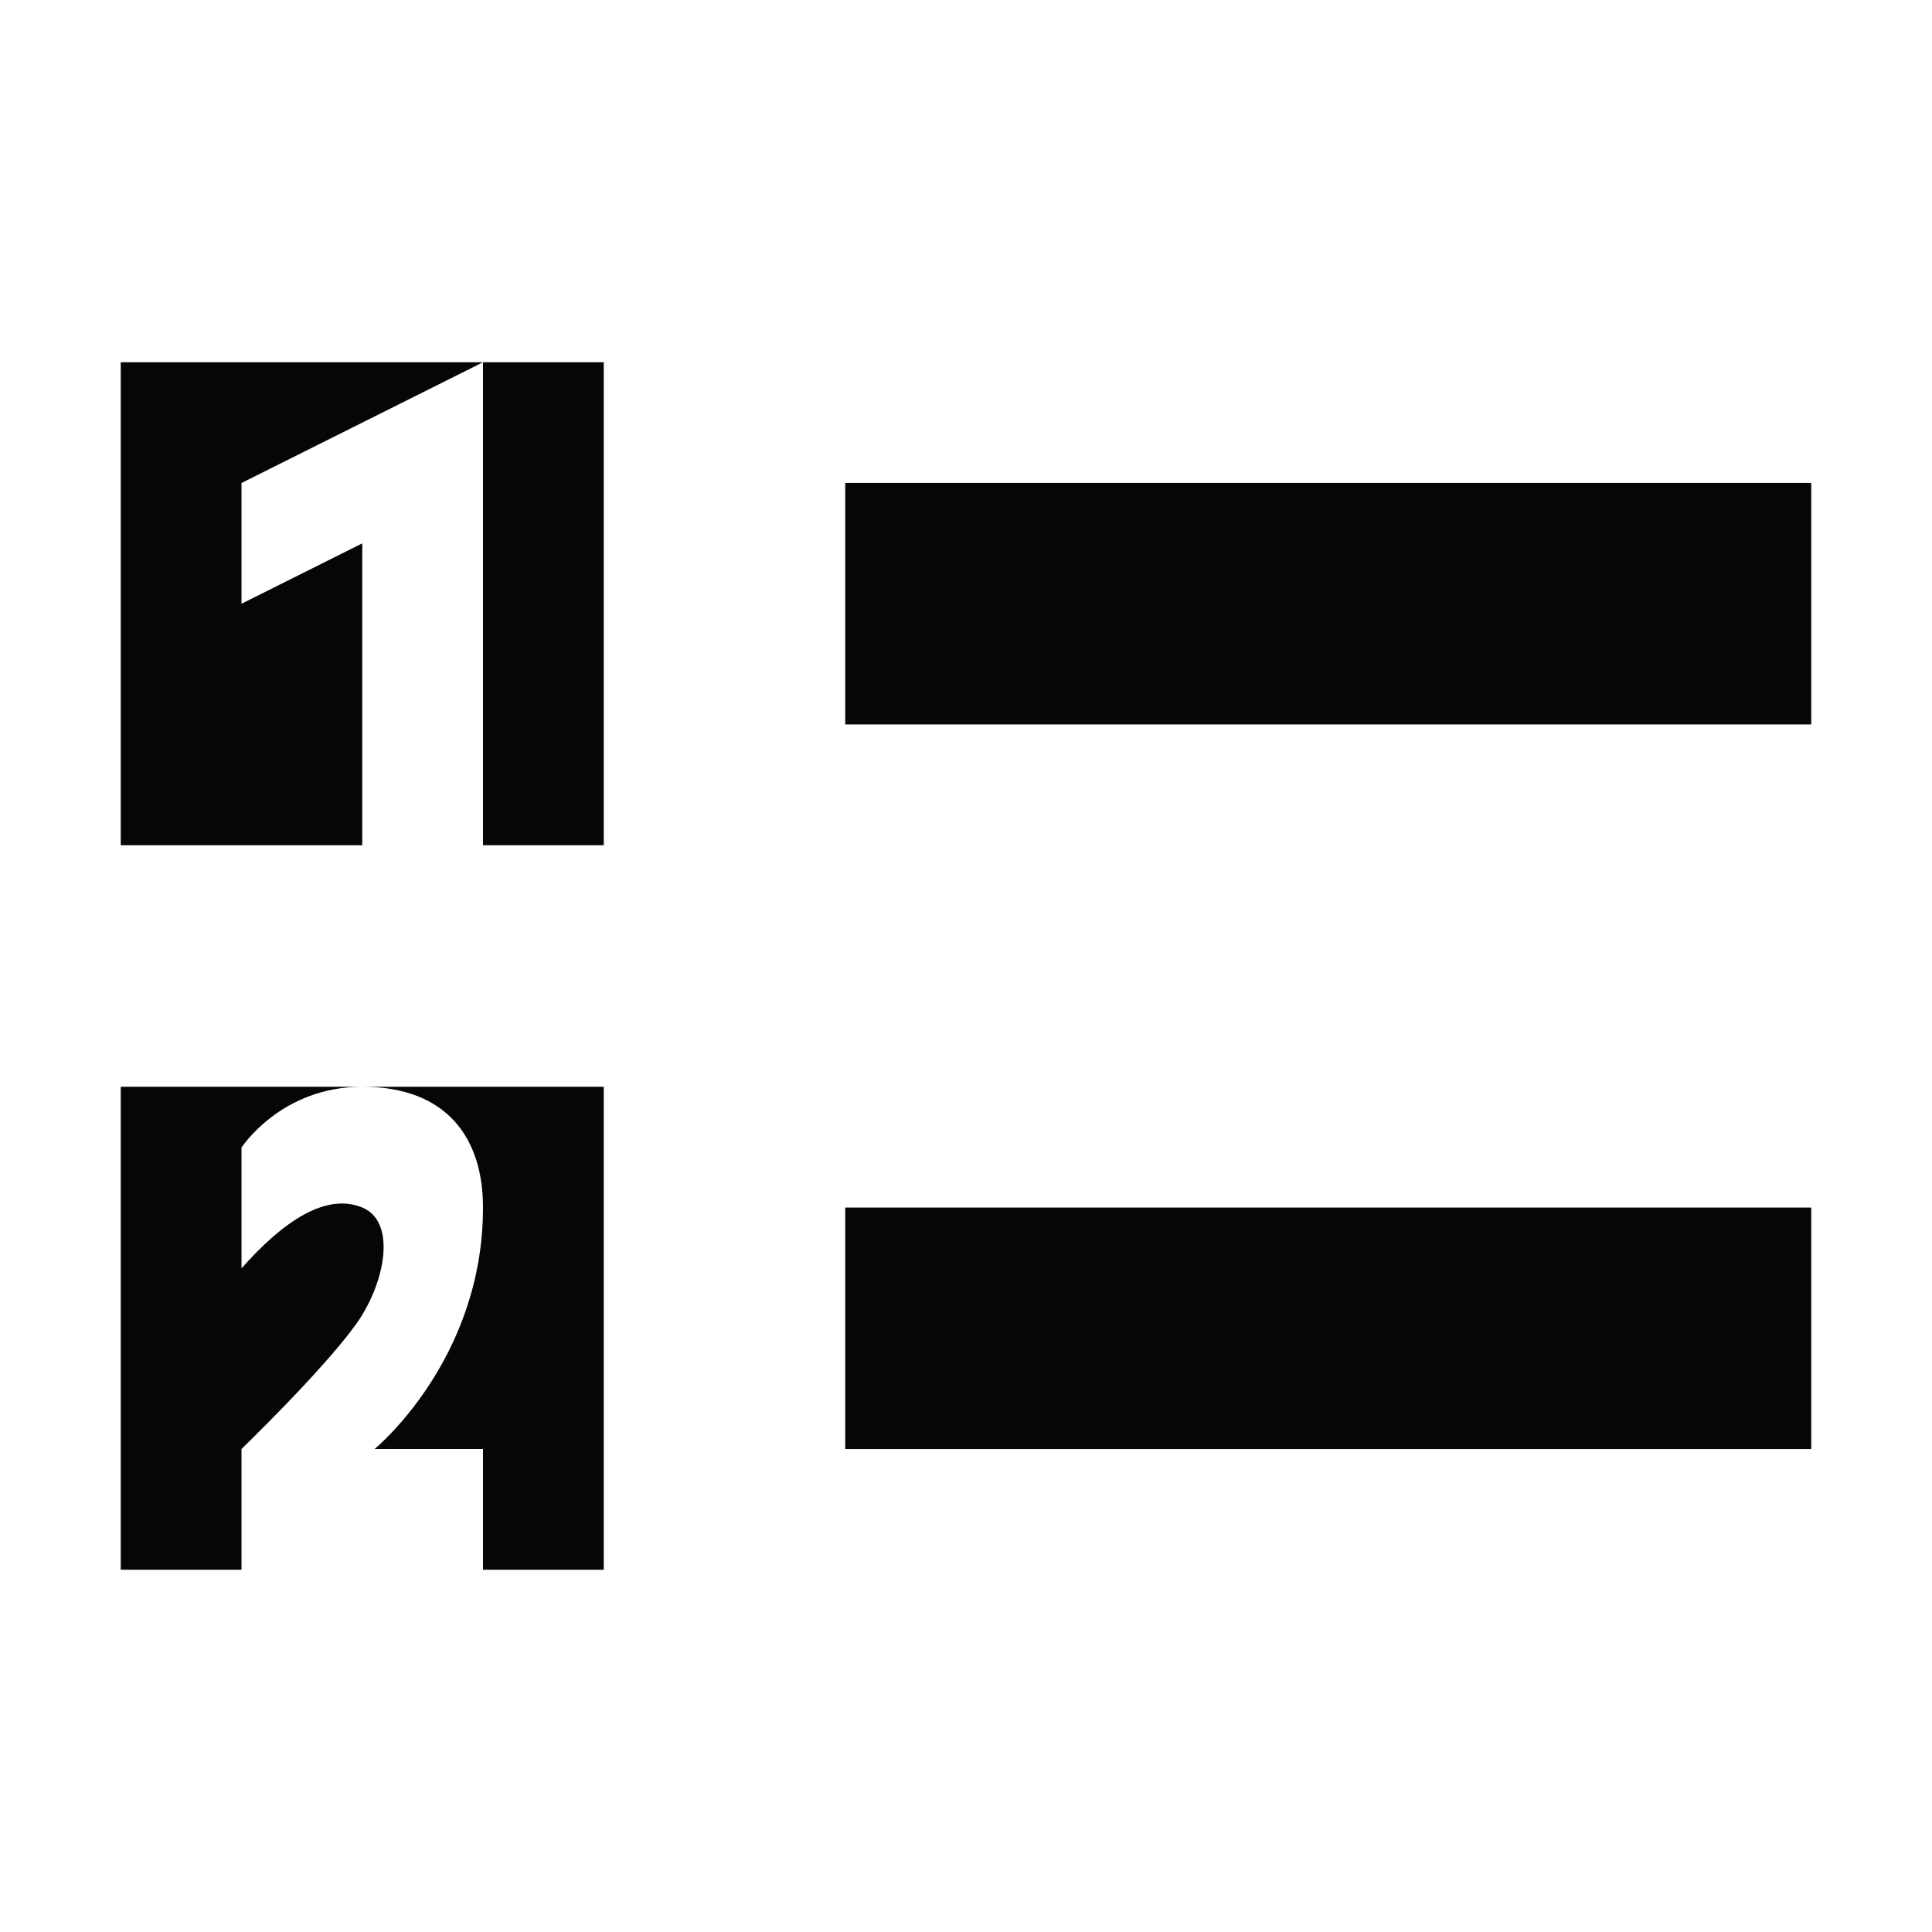
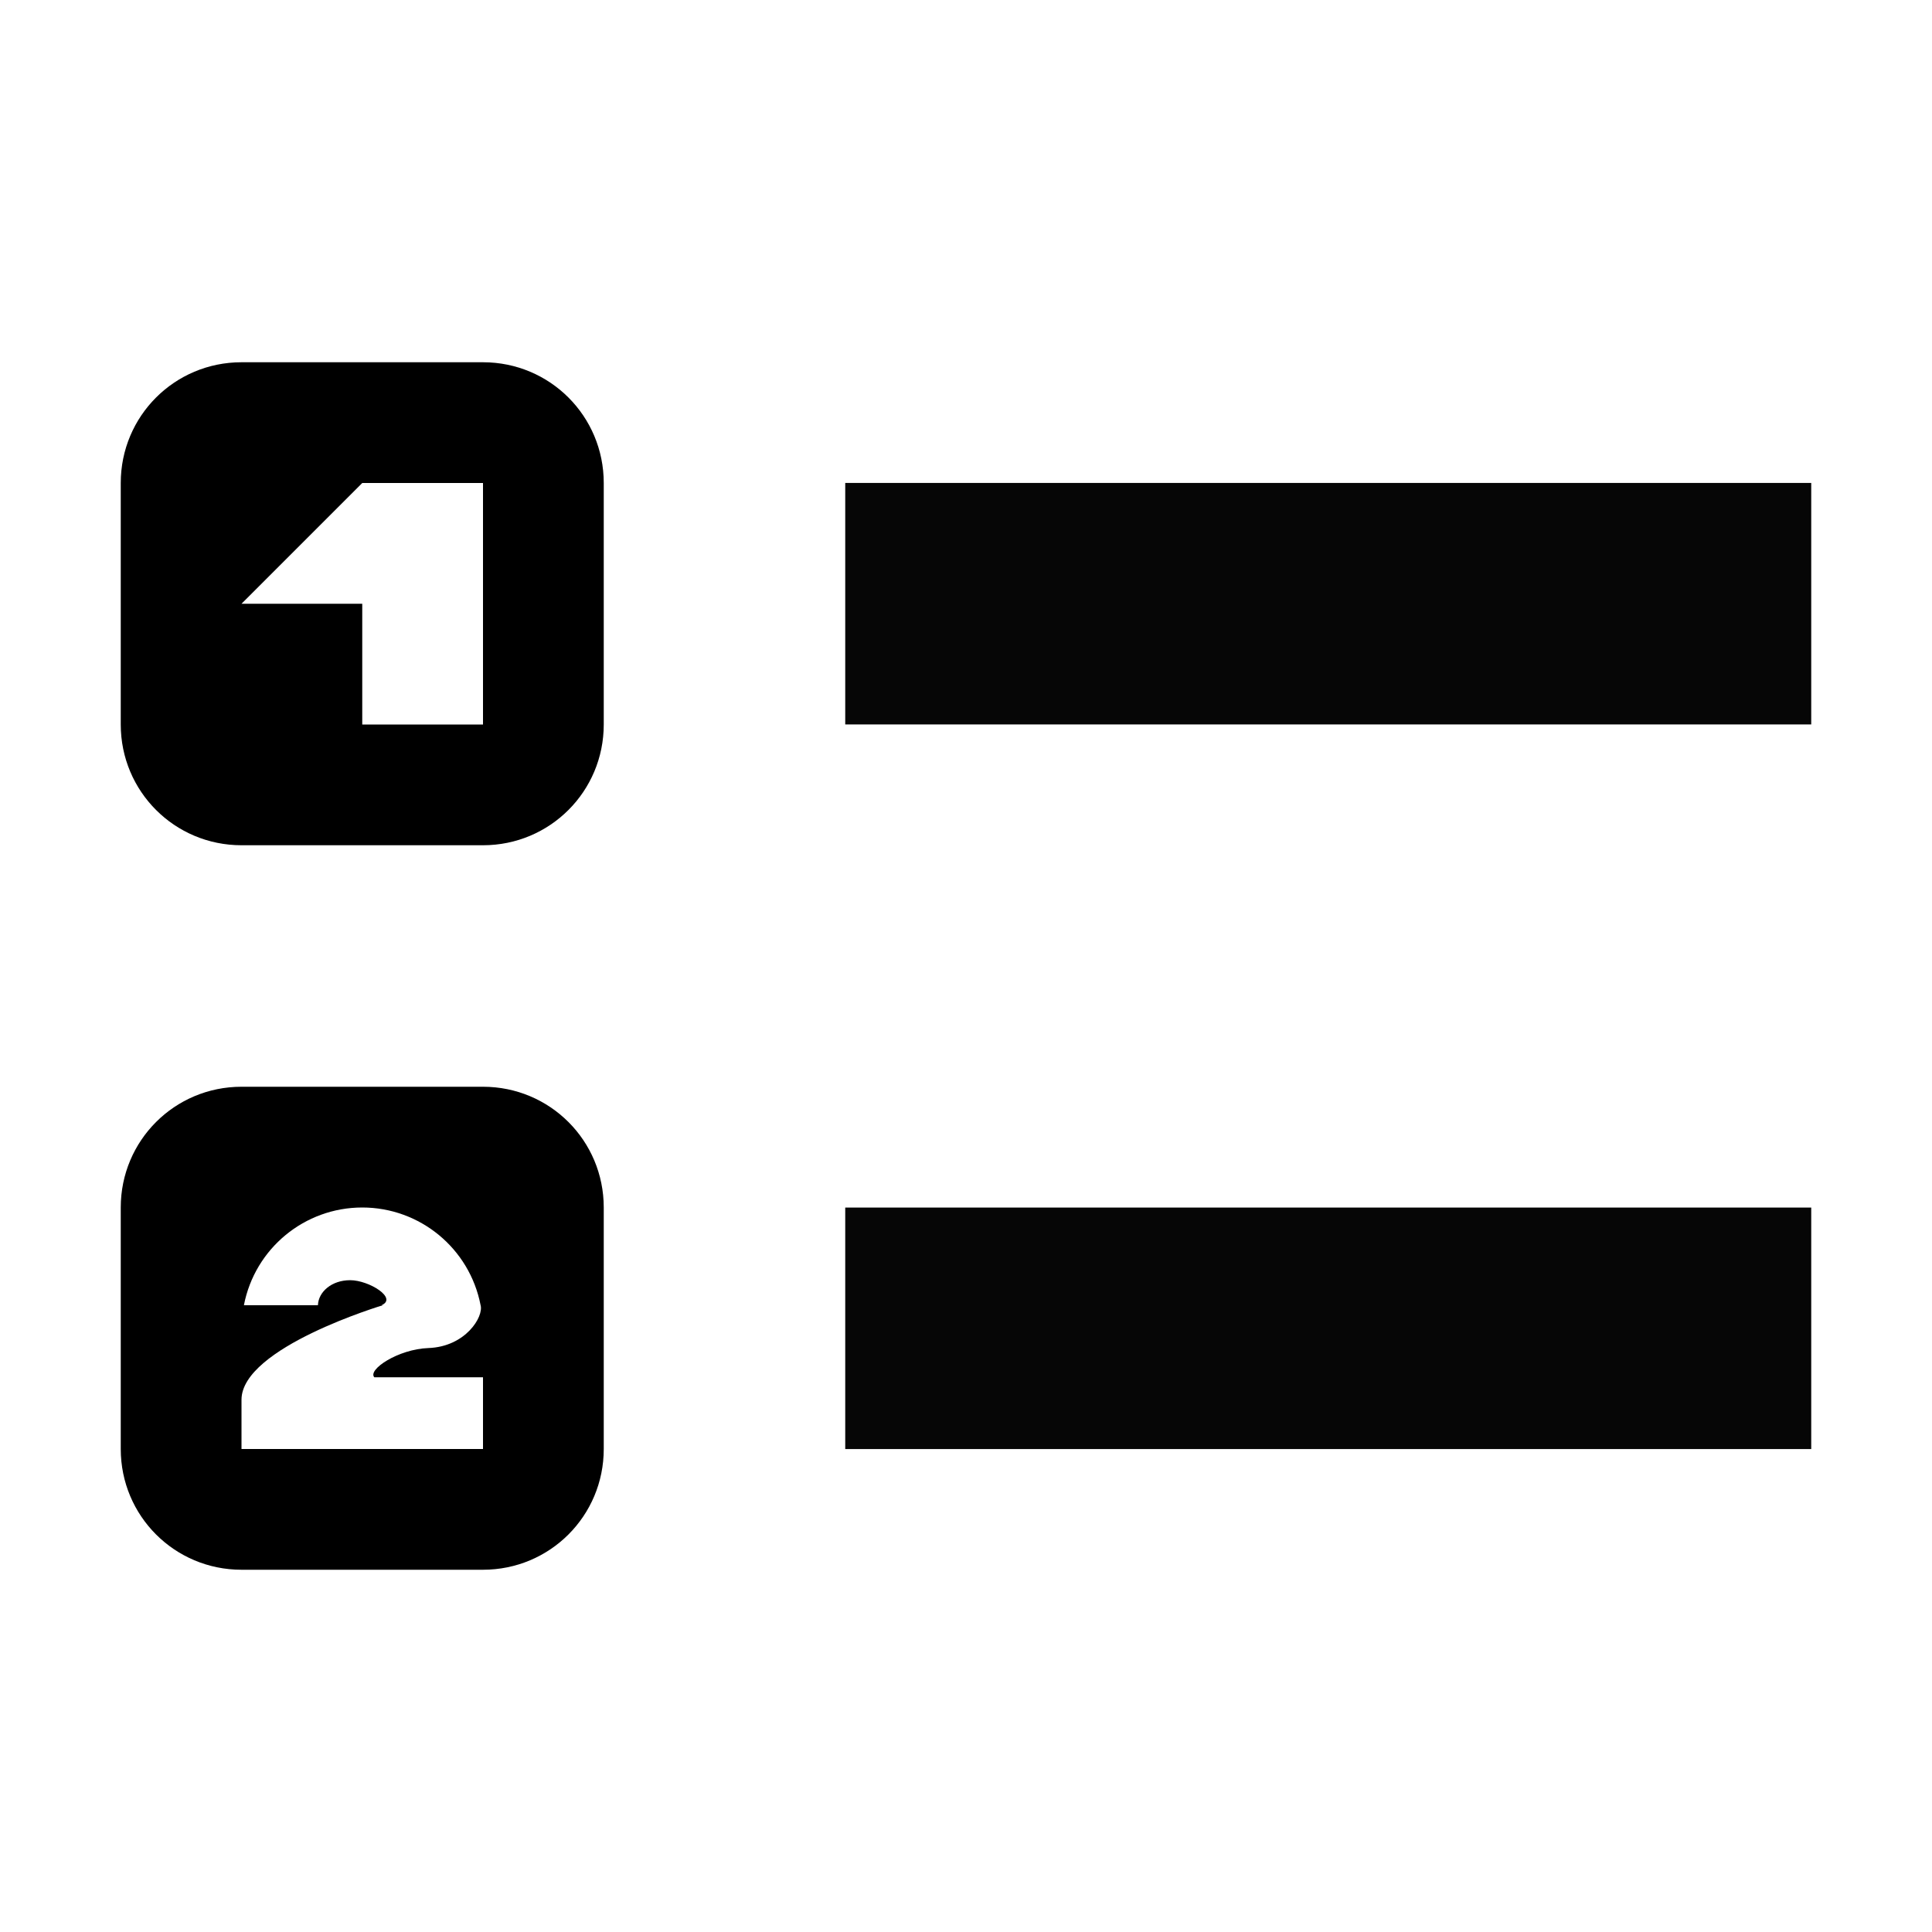
<svg xmlns="http://www.w3.org/2000/svg" xmlns:xlink="http://www.w3.org/1999/xlink" width="16" height="16" id="svg2" version="1.1">
  <defs id="defs4">
    <linearGradient id="linearGradient5306">
      <stop style="stop-color:#ffffff;stop-opacity:0.099;" offset="0" id="stop5308" />
      <stop style="stop-color:#ffffff;stop-opacity:0;" offset="1" id="stop5310" />
    </linearGradient>
    <linearGradient id="linearGradient5290">
      <stop style="stop-color:#00ffff;stop-opacity:0.098;" offset="0" id="stop5292" />
      <stop id="stop6740" offset="0.5" style="stop-color:#00ff7f;stop-opacity:0.047;" />
      <stop style="stop-color:#00ff00;stop-opacity:0;" offset="1" id="stop5294" />
    </linearGradient>
    <linearGradient id="linearGradient5188">
      <stop style="stop-color:#64b5f6;stop-opacity:0.247;" offset="0" id="stop5198" />
      <stop style="stop-color:#64b5f6;stop-opacity:0;" offset="1" id="stop5192" />
    </linearGradient>
    <linearGradient id="linearGradient3975">
      <stop style="stop-color:#ff5555;stop-opacity:1;" offset="0" id="stop3977" />
    </linearGradient>
    <linearGradient id="linearGradient3969">
      <stop style="stop-color:#87cdde;stop-opacity:1;" offset="0" id="stop3971" />
    </linearGradient>
    <filter id="filter3945" x="0" y="6" width="1.2" style="color-interpolation-filters:sRGB">
      <feDiffuseLighting id="feDiffuseLighting3947" lighting-color="#fdfdfd" surfaceScale="121.495" diffuseConstant="28.448" />
    </filter>
    <filter id="filter3979" style="color-interpolation-filters:sRGB">
      <feFlood flood-opacity="0.2" flood-color="rgb(0,0,0)" result="flood" id="feFlood3981" />
      <feComposite in="flood" in2="SourceGraphic" operator="in" result="composite1" id="feComposite3983" />
      <feGaussianBlur stdDeviation="6" result="blur" id="feGaussianBlur3985" />
      <feOffset dx="0" dy="6" result="offset" id="feOffset3987" />
      <feComposite in="SourceGraphic" in2="offset" operator="over" result="fbSourceGraphic" id="feComposite3989" />
      <feColorMatrix result="fbSourceGraphicAlpha" in="fbSourceGraphic" values="0 0 0 -1 0 0 0 0 -1 0 0 0 0 -1 0 0 0 0 1 0" id="feColorMatrix3991" />
      <feFlood id="feFlood3993" flood-opacity="0.2" flood-color="rgb(0,0,0)" result="flood" in="fbSourceGraphic" />
      <feComposite id="feComposite3995" in2="fbSourceGraphic" in="flood" operator="in" result="composite1" />
      <feGaussianBlur id="feGaussianBlur3997" stdDeviation="6" result="blur" />
      <feOffset id="feOffset3999" dx="0" dy="6" result="offset" />
      <feComposite id="feComposite4001" in2="offset" in="fbSourceGraphic" operator="over" result="composite2" />
    </filter>
    <filter style="color-interpolation-filters:sRGB" id="filter3876">
      <feFlood flood-opacity="0.2" flood-color="rgb(0,0,0)" result="flood" id="feFlood3878" />
      <feComposite in="flood" in2="SourceGraphic" operator="in" result="composite1" id="feComposite3880" />
      <feGaussianBlur stdDeviation="6" result="blur" id="feGaussianBlur3882" />
      <feOffset dx="0" dy="6" result="offset" id="feOffset3884" />
      <feComposite in="SourceGraphic" in2="offset" operator="over" result="fbSourceGraphic" id="feComposite3886" />
      <feColorMatrix result="fbSourceGraphicAlpha" in="fbSourceGraphic" values="0 0 0 -1 0 0 0 0 -1 0 0 0 0 -1 0 0 0 0 1 0" id="feColorMatrix3888" />
      <feFlood id="feFlood3890" flood-opacity="0.397" flood-color="rgb(0,0,0)" result="flood" in="fbSourceGraphic" />
      <feComposite id="feComposite3892" in2="fbSourceGraphic" in="flood" operator="in" result="composite1" />
      <feGaussianBlur id="feGaussianBlur3894" stdDeviation="19.2" result="blur" />
      <feOffset id="feOffset3896" dx="0" dy="6" result="offset" />
      <feComposite id="feComposite3898" in2="offset" in="fbSourceGraphic" operator="over" result="fbSourceGraphic" />
      <feColorMatrix result="fbSourceGraphicAlpha" in="fbSourceGraphic" values="0 0 0 -1 0 0 0 0 -1 0 0 0 0 -1 0 0 0 0 1 0" id="feColorMatrix3900" />
      <feFlood id="feFlood3902" flood-opacity="0.8" flood-color="rgb(0,0,0)" result="flood" in="fbSourceGraphic" />
      <feComposite id="feComposite3904" in2="fbSourceGraphic" in="flood" operator="in" result="composite1" />
      <feGaussianBlur id="feGaussianBlur3906" stdDeviation="19.2" result="blur" />
      <feOffset id="feOffset3908" dx="0" dy="6" result="offset" />
      <feComposite id="feComposite3910" in2="offset" in="fbSourceGraphic" operator="over" result="fbSourceGraphic" />
      <feColorMatrix result="fbSourceGraphicAlpha" in="fbSourceGraphic" values="0 0 0 -1 0 0 0 0 -1 0 0 0 0 -1 0 0 0 0 1 0" id="feColorMatrix3912" />
      <feFlood id="feFlood3914" flood-opacity="0.8" flood-color="rgb(0,0,0)" result="flood" in="fbSourceGraphic" />
      <feComposite id="feComposite3916" in2="fbSourceGraphic" in="flood" operator="in" result="composite1" />
      <feGaussianBlur id="feGaussianBlur3918" stdDeviation="26.1" result="blur" />
      <feOffset id="feOffset3920" dx="0" dy="6" result="offset" />
      <feComposite id="feComposite3922" in2="offset" in="fbSourceGraphic" operator="over" result="fbSourceGraphic" />
      <feColorMatrix result="fbSourceGraphicAlpha" in="fbSourceGraphic" values="0 0 0 -1 0 0 0 0 -1 0 0 0 0 -1 0 0 0 0 1 0" id="feColorMatrix3924" />
      <feFlood id="feFlood3926" flood-opacity="0.8" flood-color="rgb(0,0,0)" result="flood" in="fbSourceGraphic" />
      <feComposite id="feComposite3928" in2="fbSourceGraphic" in="flood" operator="in" result="composite1" />
      <feGaussianBlur id="feGaussianBlur3930" stdDeviation="35.7" result="blur" />
      <feOffset id="feOffset3932" dx="0" dy="6" result="offset" />
      <feComposite id="feComposite3934" in2="offset" in="fbSourceGraphic" operator="over" result="fbSourceGraphic" />
      <feColorMatrix result="fbSourceGraphicAlpha" in="fbSourceGraphic" values="0 0 0 -1 0 0 0 0 -1 0 0 0 0 -1 0 0 0 0 1 0" id="feColorMatrix3936" />
      <feFlood id="feFlood3938" flood-opacity="0.8" flood-color="rgb(0,0,0)" result="flood" in="fbSourceGraphic" />
      <feComposite id="feComposite3940" in2="fbSourceGraphic" in="flood" operator="in" result="composite1" />
      <feGaussianBlur id="feGaussianBlur3942" stdDeviation="6" result="blur" />
      <feOffset id="feOffset3944" dx="0" dy="6" result="offset" />
      <feComposite id="feComposite3946" in2="offset" in="fbSourceGraphic" operator="over" result="fbSourceGraphic" />
      <feColorMatrix result="fbSourceGraphicAlpha" in="fbSourceGraphic" values="0 0 0 -1 0 0 0 0 -1 0 0 0 0 -1 0 0 0 0 1 0" id="feColorMatrix3948" />
      <feFlood id="feFlood3950" flood-opacity="0.8" flood-color="rgb(0,0,0)" result="flood" in="fbSourceGraphic" />
      <feComposite id="feComposite3952" in2="fbSourceGraphic" in="flood" operator="in" result="composite1" />
      <feGaussianBlur id="feGaussianBlur3954" stdDeviation="21.7" result="blur" />
      <feOffset id="feOffset3956" dx="0" dy="6" result="offset" />
      <feComposite id="feComposite3958" in2="offset" in="fbSourceGraphic" operator="over" result="fbSourceGraphic" />
      <feColorMatrix result="fbSourceGraphicAlpha" in="fbSourceGraphic" values="0 0 0 -1 0 0 0 0 -1 0 0 0 0 -1 0 0 0 0 1 0" id="feColorMatrix3960" />
      <feFlood id="feFlood3962" flood-opacity="0.8" flood-color="rgb(0,0,0)" result="flood" in="fbSourceGraphic" />
      <feComposite id="feComposite3964" in2="fbSourceGraphic" in="flood" operator="in" result="composite1" />
      <feGaussianBlur id="feGaussianBlur3966" stdDeviation="21.7" result="blur" />
      <feOffset id="feOffset3968" dx="0" dy="1.9" result="offset" />
      <feComposite id="feComposite3970" in2="offset" in="fbSourceGraphic" operator="over" result="fbSourceGraphic" />
      <feColorMatrix result="fbSourceGraphicAlpha" in="fbSourceGraphic" values="0 0 0 -1 0 0 0 0 -1 0 0 0 0 -1 0 0 0 0 1 0" id="feColorMatrix3972" />
      <feFlood id="feFlood3974" flood-opacity="0.8" flood-color="rgb(0,0,0)" result="flood" in="fbSourceGraphic" />
      <feComposite id="feComposite3976" in2="fbSourceGraphic" in="flood" operator="in" result="composite1" />
      <feGaussianBlur id="feGaussianBlur3978" stdDeviation="21.7" result="blur" />
      <feOffset id="feOffset3980" dx="3.6" dy="1.9" result="offset" />
      <feComposite id="feComposite3982" in2="offset" in="fbSourceGraphic" operator="over" result="fbSourceGraphic" />
      <feColorMatrix result="fbSourceGraphicAlpha" in="fbSourceGraphic" values="0 0 0 -1 0 0 0 0 -1 0 0 0 0 -1 0 0 0 0 1 0" id="feColorMatrix3984" />
      <feFlood id="feFlood3986" flood-opacity="0.8" flood-color="rgb(0,0,0)" result="flood" in="fbSourceGraphic" />
      <feComposite id="feComposite3988" in2="fbSourceGraphic" in="flood" operator="in" result="composite1" />
      <feGaussianBlur id="feGaussianBlur3990" stdDeviation="21.7" result="blur" />
      <feOffset id="feOffset3992" dx="9.6" dy="1.9" result="offset" />
      <feComposite id="feComposite3994" in2="offset" in="fbSourceGraphic" operator="over" result="fbSourceGraphic" />
      <feColorMatrix result="fbSourceGraphicAlpha" in="fbSourceGraphic" values="0 0 0 -1 0 0 0 0 -1 0 0 0 0 -1 0 0 0 0 1 0" id="feColorMatrix3996" />
      <feFlood id="feFlood3998" flood-opacity="0.8" flood-color="rgb(0,0,0)" result="flood" in="fbSourceGraphic" />
      <feComposite id="feComposite4000" in2="fbSourceGraphic" in="flood" operator="in" result="composite1" />
      <feGaussianBlur id="feGaussianBlur4002" stdDeviation="21.7" result="blur" />
      <feOffset id="feOffset4004" dx="1.2" dy="1.9" result="offset" />
      <feComposite id="feComposite4006" in2="offset" in="fbSourceGraphic" operator="over" result="fbSourceGraphic" />
      <feColorMatrix result="fbSourceGraphicAlpha" in="fbSourceGraphic" values="0 0 0 -1 0 0 0 0 -1 0 0 0 0 -1 0 0 0 0 1 0" id="feColorMatrix4008" />
      <feFlood id="feFlood4010" flood-opacity="0.8" flood-color="rgb(0,0,0)" result="flood" in="fbSourceGraphic" />
      <feComposite id="feComposite4012" in2="fbSourceGraphic" in="flood" operator="in" result="composite1" />
      <feGaussianBlur id="feGaussianBlur4014" stdDeviation="21.7" result="blur" />
      <feOffset id="feOffset4016" dx="-1.4" dy="1.9" result="offset" />
      <feComposite id="feComposite4018" in2="offset" in="fbSourceGraphic" operator="over" result="fbSourceGraphic" />
      <feColorMatrix result="fbSourceGraphicAlpha" in="fbSourceGraphic" values="0 0 0 -1 0 0 0 0 -1 0 0 0 0 -1 0 0 0 0 1 0" id="feColorMatrix4020" />
      <feFlood id="feFlood4022" flood-opacity="0.8" flood-color="rgb(0,0,0)" result="flood" in="fbSourceGraphic" />
      <feComposite id="feComposite4024" in2="fbSourceGraphic" in="flood" operator="in" result="composite1" />
      <feGaussianBlur id="feGaussianBlur4026" stdDeviation="21.7" result="blur" />
      <feOffset id="feOffset4028" dx="0.3" dy="1.9" result="offset" />
      <feComposite id="feComposite4030" in2="offset" in="fbSourceGraphic" operator="over" result="fbSourceGraphic" />
      <feColorMatrix result="fbSourceGraphicAlpha" in="fbSourceGraphic" values="0 0 0 -1 0 0 0 0 -1 0 0 0 0 -1 0 0 0 0 1 0" id="feColorMatrix4032" />
      <feFlood id="feFlood4034" flood-opacity="0.8" flood-color="rgb(0,0,0)" result="flood" in="fbSourceGraphic" />
      <feComposite id="feComposite4036" in2="fbSourceGraphic" in="flood" operator="in" result="composite1" />
      <feGaussianBlur id="feGaussianBlur4038" stdDeviation="21.7" result="blur" />
      <feOffset id="feOffset4040" dx="-8.04912e-16" dy="1.9" result="offset" />
      <feComposite id="feComposite4042" in2="offset" in="fbSourceGraphic" operator="over" result="fbSourceGraphic" />
      <feColorMatrix result="fbSourceGraphicAlpha" in="fbSourceGraphic" values="0 0 0 -1 0 0 0 0 -1 0 0 0 0 -1 0 0 0 0 1 0" id="feColorMatrix4044" />
      <feFlood id="feFlood4046" flood-opacity="0.8" flood-color="rgb(0,0,0)" result="flood" in="fbSourceGraphic" />
      <feComposite id="feComposite4048" in2="fbSourceGraphic" in="flood" operator="in" result="composite1" />
      <feGaussianBlur id="feGaussianBlur4050" stdDeviation="21.7" result="blur" />
      <feOffset id="feOffset4052" dx="-8.04912e-16" dy="3.6" result="offset" />
      <feComposite id="feComposite4054" in2="offset" in="fbSourceGraphic" operator="over" result="fbSourceGraphic" />
      <feColorMatrix result="fbSourceGraphicAlpha" in="fbSourceGraphic" values="0 0 0 -1 0 0 0 0 -1 0 0 0 0 -1 0 0 0 0 1 0" id="feColorMatrix4056" />
      <feFlood id="feFlood4058" flood-opacity="0.8" flood-color="rgb(0,0,0)" result="flood" in="fbSourceGraphic" />
      <feComposite id="feComposite4060" in2="fbSourceGraphic" in="flood" operator="in" result="composite1" />
      <feGaussianBlur id="feGaussianBlur4062" stdDeviation="6" result="blur" />
      <feOffset id="feOffset4064" dx="-8.04912e-16" dy="3.6" result="offset" />
      <feComposite id="feComposite4066" in2="offset" in="fbSourceGraphic" operator="over" result="fbSourceGraphic" />
      <feColorMatrix result="fbSourceGraphicAlpha" in="fbSourceGraphic" values="0 0 0 -1 0 0 0 0 -1 0 0 0 0 -1 0 0 0 0 1 0" id="feColorMatrix4080" />
      <feFlood id="feFlood4082" flood-opacity="0.8" flood-color="rgb(0,0,0)" result="flood" in="fbSourceGraphic" />
      <feComposite id="feComposite4084" in2="fbSourceGraphic" in="flood" operator="in" result="composite1" />
      <feGaussianBlur id="feGaussianBlur4086" stdDeviation="6" result="blur" />
      <feOffset id="feOffset4088" dx="-8.04912e-16" dy="3.6" result="offset" />
      <feComposite id="feComposite4090" in2="offset" in="fbSourceGraphic" operator="over" result="fbSourceGraphic" />
      <feColorMatrix result="fbSourceGraphicAlpha" in="fbSourceGraphic" values="0 0 0 -1 0 0 0 0 -1 0 0 0 0 -1 0 0 0 0 1 0" id="feColorMatrix4092" />
      <feFlood id="feFlood4094" flood-opacity="0.8" flood-color="rgb(0,0,0)" result="flood" in="fbSourceGraphic" />
      <feComposite id="feComposite4096" in2="fbSourceGraphic" in="flood" operator="in" result="composite1" />
      <feGaussianBlur id="feGaussianBlur4098" stdDeviation="6" result="blur" />
      <feOffset id="feOffset4100" dx="-8.04912e-16" dy="7.7" result="offset" />
      <feComposite id="feComposite4102" in2="offset" in="fbSourceGraphic" operator="over" result="fbSourceGraphic" />
      <feColorMatrix result="fbSourceGraphicAlpha" in="fbSourceGraphic" values="0 0 0 -1 0 0 0 0 -1 0 0 0 0 -1 0 0 0 0 1 0" id="feColorMatrix4104" />
      <feFlood id="feFlood4106" flood-opacity="0.8" flood-color="rgb(0,0,0)" result="flood" in="fbSourceGraphic" />
      <feComposite id="feComposite4108" in2="fbSourceGraphic" in="flood" operator="in" result="composite1" />
      <feGaussianBlur id="feGaussianBlur4110" stdDeviation="6" result="blur" />
      <feOffset id="feOffset4112" dx="-8.04912e-16" dy="11.6" result="offset" />
      <feComposite id="feComposite4114" in2="offset" in="fbSourceGraphic" operator="over" result="fbSourceGraphic" />
      <feColorMatrix result="fbSourceGraphicAlpha" in="fbSourceGraphic" values="0 0 0 -1 0 0 0 0 -1 0 0 0 0 -1 0 0 0 0 1 0" id="feColorMatrix4116" />
      <feFlood id="feFlood4118" flood-opacity="0.5" flood-color="rgb(0,0,0)" result="flood" in="fbSourceGraphic" />
      <feComposite id="feComposite4120" in2="fbSourceGraphic" in="flood" operator="in" result="composite1" />
      <feGaussianBlur id="feGaussianBlur4122" stdDeviation="6" result="blur" />
      <feOffset id="feOffset4124" dx="-8.04912e-16" dy="11.6" result="offset" />
      <feComposite id="feComposite4126" in2="offset" in="fbSourceGraphic" operator="over" result="fbSourceGraphic" />
      <feColorMatrix result="fbSourceGraphicAlpha" in="fbSourceGraphic" values="0 0 0 -1 0 0 0 0 -1 0 0 0 0 -1 0 0 0 0 1 0" id="feColorMatrix4128" />
      <feFlood id="feFlood4130" flood-opacity="0.3" flood-color="rgb(0,0,0)" result="flood" in="fbSourceGraphic" />
      <feComposite id="feComposite4132" in2="fbSourceGraphic" in="flood" operator="in" result="composite1" />
      <feGaussianBlur id="feGaussianBlur4134" stdDeviation="6" result="blur" />
      <feOffset id="feOffset4136" dx="-8.04912e-16" dy="11.6" result="offset" />
      <feComposite id="feComposite4138" in2="offset" in="fbSourceGraphic" operator="over" result="fbSourceGraphic" />
      <feColorMatrix result="fbSourceGraphicAlpha" in="fbSourceGraphic" values="0 0 0 -1 0 0 0 0 -1 0 0 0 0 -1 0 0 0 0 1 0" id="feColorMatrix4140" />
      <feFlood id="feFlood4142" flood-opacity="0.2" flood-color="rgb(0,0,0)" result="flood" in="fbSourceGraphic" />
      <feComposite id="feComposite4144" in2="fbSourceGraphic" in="flood" operator="in" result="composite1" />
      <feGaussianBlur id="feGaussianBlur4146" stdDeviation="6" result="blur" />
      <feOffset id="feOffset4148" dx="-8.04912e-16" dy="11.6" result="offset" />
      <feComposite id="feComposite4150" in2="offset" in="fbSourceGraphic" operator="over" result="fbSourceGraphic" />
      <feColorMatrix result="fbSourceGraphicAlpha" in="fbSourceGraphic" values="0 0 0 -1 0 0 0 0 -1 0 0 0 0 -1 0 0 0 0 1 0" id="feColorMatrix4152" />
      <feFlood id="feFlood4154" flood-opacity="0.2" flood-color="rgb(0,0,0)" result="flood" in="fbSourceGraphic" />
      <feComposite id="feComposite4156" in2="fbSourceGraphic" in="flood" operator="in" result="composite1" />
      <feGaussianBlur id="feGaussianBlur4158" stdDeviation="6" result="blur" />
      <feOffset id="feOffset4160" dx="-8.04912e-16" dy="11.6" result="offset" />
      <feComposite id="feComposite4162" in2="offset" in="fbSourceGraphic" operator="over" result="fbSourceGraphic" />
      <feColorMatrix result="fbSourceGraphicAlpha" in="fbSourceGraphic" values="0 0 0 -1 0 0 0 0 -1 0 0 0 0 -1 0 0 0 0 1 0" id="feColorMatrix4164" />
      <feFlood id="feFlood4166" flood-opacity="0.2" flood-color="rgb(0,0,0)" result="flood" in="fbSourceGraphic" />
      <feComposite id="feComposite4168" in2="fbSourceGraphic" in="flood" operator="in" result="composite1" />
      <feGaussianBlur id="feGaussianBlur4170" stdDeviation="6" result="blur" />
      <feOffset id="feOffset4172" dx="-8.04912e-16" dy="6" result="offset" />
      <feComposite id="feComposite4174" in2="offset" in="fbSourceGraphic" operator="over" result="composite2" />
    </filter>
    <filter id="filter4522" style="color-interpolation-filters:sRGB">
      <feGaussianBlur stdDeviation="3" id="feGaussianBlur4524" />
      <feColorMatrix result="fbSourceGraphic" values="1 0 0 0 0 0 1 0 0 0 0 0 1 0 0 0 0 0 6 -2.5 " id="feColorMatrix4526" />
    </filter>
    <filter id="filter4576" style="color-interpolation-filters:sRGB">
      <feGaussianBlur stdDeviation="3" id="feGaussianBlur4578" />
      <feColorMatrix result="fbSourceGraphic" values="1 0 0 0 0 0 1 0 0 0 0 0 1 0 0 0 0 0 6 -2.5 " id="feColorMatrix4580" />
    </filter>
    <filter id="filter4576-0" style="color-interpolation-filters:sRGB">
      <feGaussianBlur stdDeviation="3" id="feGaussianBlur4578-8" />
      <feColorMatrix result="fbSourceGraphic" values="1 0 0 0 0 0 1 0 0 0 0 0 1 0 0 0 0 0 6 -2.5 " id="feColorMatrix4580-0" />
    </filter>
    <filter id="filter4576-0-0" style="color-interpolation-filters:sRGB">
      <feGaussianBlur stdDeviation="3" id="feGaussianBlur4578-8-5" />
      <feColorMatrix result="fbSourceGraphic" values="1 0 0 0 0 0 1 0 0 0 0 0 1 0 0 0 0 0 6 -2.5 " id="feColorMatrix4580-0-2" />
    </filter>
    <filter id="filter4576-0-0-4" style="color-interpolation-filters:sRGB">
      <feGaussianBlur stdDeviation="3" id="feGaussianBlur4578-8-5-2" />
      <feColorMatrix result="fbSourceGraphic" values="1 0 0 0 0 0 1 0 0 0 0 0 1 0 0 0 0 0 6 -2.5 " id="feColorMatrix4580-0-2-7" />
    </filter>
    <radialGradient xlink:href="#linearGradient5306" id="radialGradient5296" cx="9" cy="1032.112" fx="9" fy="1032.112" r="10.125" gradientUnits="userSpaceOnUse" gradientTransform="matrix(1.944444,0,0,1.944447,-13.5625,-977.5881)" />
    <linearGradient xlink:href="#linearGradient5306" id="linearGradient5312" x1="-15.75" y1="1029.3" x2="23.625" y2="1029.3" gradientUnits="userSpaceOnUse" />
    <linearGradient id="linearGradient3783-1">
      <stop id="stop3785-2" offset="0" style="stop-color:#1e94d3;stop-opacity:1;" />
      <stop style="stop-color:#1e94d3;stop-opacity:1;" offset="1" id="stop3803-6" />
    </linearGradient>
    <linearGradient gradientUnits="userSpaceOnUse" y2="50" x2="30" y1="90" x1="-10" id="linearGradient3827-7" xlink:href="#linearGradient3783-1" />
    <linearGradient gradientUnits="userSpaceOnUse" y2="50" x2="30" y1="90" x1="-10" id="linearGradient3827" xlink:href="#linearGradient3783" />
    <linearGradient id="linearGradient3783">
      <stop id="stop3785" offset="0" style="stop-color:#1e94d3;stop-opacity:1;" />
      <stop style="stop-color:#1e94d3;stop-opacity:1;" offset="1" id="stop3803" />
    </linearGradient>
    <linearGradient id="linearGradient3821">
      <stop id="stop3823" offset="0" style="stop-color:#37aee2;stop-opacity:1;" />
      <stop id="stop3825" offset="1" style="stop-color:#1e96c8;stop-opacity:1;" />
    </linearGradient>
    <linearGradient id="linearGradient3829">
      <stop style="stop-color:#1f96d4;stop-opacity:1;" offset="0" id="stop3831" />
      <stop style="stop-color:#37aee2;stop-opacity:1;" offset="1" id="stop3833" />
    </linearGradient>
    <linearGradient id="linearGradient3877">
      <stop id="stop3879" offset="0" style="stop-color:#eff7fc;stop-opacity:1;" />
      <stop id="stop3881" offset="1" style="stop-color:#ffffff;stop-opacity:1;" />
    </linearGradient>
    <linearGradient id="linearGradient3689">
      <stop id="stop3691" offset="0" style="stop-color:#f68000;stop-opacity:1;" />
      <stop id="stop3693" offset="1" style="stop-color:#fd9800;stop-opacity:1;" />
    </linearGradient>
    <linearGradient id="linearGradient3675">
      <stop id="stop3677" offset="0" style="stop-color:#ffb900;stop-opacity:1;" />
      <stop id="stop3679" offset="1" style="stop-color:#ffd76b;stop-opacity:1;" />
    </linearGradient>
    <linearGradient y2="463.262" x2="412.23" y1="461.921" x1="-113.893" gradientUnits="userSpaceOnUse" id="linearGradient3840" xlink:href="#linearGradient3675" />
    <linearGradient id="linearGradient3634">
      <stop style="stop-color:#7a8288;stop-opacity:1;" offset="0" id="stop3636" />
      <stop id="stop3638" offset="0.076" style="stop-color:#9fa3a7;stop-opacity:1;" />
      <stop style="stop-color:#7d858b;stop-opacity:1;" offset="1" id="stop3640" />
    </linearGradient>
    <linearGradient y2="12.703" x2="151.346" y1="-0.642" x1="107.209" gradientTransform="matrix(0.2822222,0,0,0.2822222,-0.1398399,-0.01181449)" gradientUnits="userSpaceOnUse" id="linearGradient3838" xlink:href="#linearGradient3634" />
    <linearGradient id="linearGradient3712">
      <stop id="stop3714" offset="0" style="stop-color:#a1abb2;stop-opacity:1;" />
      <stop style="stop-color:#eaeced;stop-opacity:1;" offset="0.148" id="stop3720" />
      <stop id="stop3716" offset="1" style="stop-color:#c6ccd0;stop-opacity:1;" />
    </linearGradient>
    <linearGradient y2="27.389" x2="164.759" y1="12.641" x1="104.886" gradientUnits="userSpaceOnUse" id="linearGradient3836" xlink:href="#linearGradient3712" />
    <linearGradient id="linearGradient3702">
      <stop id="stop3704" offset="0" style="stop-color:#7a8288;stop-opacity:1;" />
      <stop style="stop-color:#9fa3a7;stop-opacity:1;" offset="0.529" id="stop3710" />
      <stop id="stop3706" offset="1" style="stop-color:#7d858b;stop-opacity:1;" />
    </linearGradient>
    <linearGradient y2="268.415" x2="334.031" y1="252.484" x1="18.875" gradientUnits="userSpaceOnUse" id="linearGradient3834" xlink:href="#linearGradient3702" />
    <linearGradient id="linearGradient3626">
      <stop style="stop-color:#a1abb2;stop-opacity:1;" offset="0" id="stop3628" />
      <stop id="stop3630" offset="0.083" style="stop-color:#eaeced;stop-opacity:1;" />
      <stop style="stop-color:#c6ccd0;stop-opacity:1;" offset="1" id="stop3632" />
    </linearGradient>
    <linearGradient y2="290.7" x2="278.432" y1="228.6" x1="44.104" gradientUnits="userSpaceOnUse" id="linearGradient3832" xlink:href="#linearGradient3626" />
    <linearGradient id="linearGradient3646">
      <stop id="stop3648" offset="0" style="stop-color:#f48200;stop-opacity:0;" />
      <stop style="stop-color:#f48200;stop-opacity:0.728;" offset="0.589" id="stop3654" />
      <stop id="stop3658" offset="0.816" style="stop-color:#cc5f00;stop-opacity:1;" />
      <stop id="stop3650" offset="1" style="stop-color:#a43d00;stop-opacity:1;" />
    </linearGradient>
    <linearGradient y2="55.356" x2="261.622" y1="70.105" x1="115.202" gradientUnits="userSpaceOnUse" id="linearGradient3830" xlink:href="#linearGradient3646" />
    <linearGradient id="linearGradient3668">
      <stop style="stop-color:#9b4400;stop-opacity:1;" offset="0" id="stop3670" />
      <stop style="stop-color:#e56300;stop-opacity:1;" offset="1" id="stop3672" />
    </linearGradient>
    <linearGradient y2="108.988" x2="93.522" y1="102.284" x1="64.751" gradientUnits="userSpaceOnUse" id="linearGradient3828" xlink:href="#linearGradient3668" />
    <linearGradient id="linearGradient3649">
      <stop id="stop3651" offset="0" style="stop-color:#e26400;stop-opacity:1;" />
      <stop id="stop3653" offset="1" style="stop-color:#ffb900;stop-opacity:1;" />
    </linearGradient>
    <linearGradient y2="125.316" x2="44.376" y1="100.342" x1="40.775" gradientTransform="matrix(1,0,0,1.020233,0,-1.423461)" gradientUnits="userSpaceOnUse" id="linearGradient3826" xlink:href="#linearGradient3649" />
    <linearGradient id="linearGradient3689-2">
      <stop id="stop3691-2" offset="0" style="stop-color:#f68000;stop-opacity:1;" />
      <stop id="stop3693-3" offset="1" style="stop-color:#fd9800;stop-opacity:1;" />
    </linearGradient>
    <linearGradient id="linearGradient3675-8">
      <stop id="stop3677-4" offset="0" style="stop-color:#ffb900;stop-opacity:1;" />
      <stop id="stop3679-7" offset="1" style="stop-color:#ffd76b;stop-opacity:1;" />
    </linearGradient>
    <linearGradient y2="463.262" x2="412.23" y1="461.921" x1="-113.893" gradientUnits="userSpaceOnUse" id="linearGradient3840-4" xlink:href="#linearGradient3675-8" />
    <linearGradient id="linearGradient3634-7">
      <stop style="stop-color:#7a8288;stop-opacity:1;" offset="0" id="stop3636-4" />
      <stop id="stop3638-6" offset="0.076" style="stop-color:#9fa3a7;stop-opacity:1;" />
      <stop style="stop-color:#7d858b;stop-opacity:1;" offset="1" id="stop3640-9" />
    </linearGradient>
    <linearGradient y2="12.703" x2="151.346" y1="-0.642" x1="107.209" gradientTransform="matrix(0.2822222,0,0,0.2822222,-0.1398399,-0.01181449)" gradientUnits="userSpaceOnUse" id="linearGradient3838-1" xlink:href="#linearGradient3634-7" />
    <linearGradient id="linearGradient3712-7">
      <stop id="stop3714-7" offset="0" style="stop-color:#a1abb2;stop-opacity:1;" />
      <stop style="stop-color:#eaeced;stop-opacity:1;" offset="0.148" id="stop3720-2" />
      <stop id="stop3716-3" offset="1" style="stop-color:#c6ccd0;stop-opacity:1;" />
    </linearGradient>
    <linearGradient y2="27.389" x2="164.759" y1="12.641" x1="104.886" gradientUnits="userSpaceOnUse" id="linearGradient3836-7" xlink:href="#linearGradient3712-7" />
    <linearGradient id="linearGradient3702-3">
      <stop id="stop3704-5" offset="0" style="stop-color:#7a8288;stop-opacity:1;" />
      <stop style="stop-color:#9fa3a7;stop-opacity:1;" offset="0.529" id="stop3710-4" />
      <stop id="stop3706-4" offset="1" style="stop-color:#7d858b;stop-opacity:1;" />
    </linearGradient>
    <linearGradient y2="268.415" x2="334.031" y1="252.484" x1="18.875" gradientUnits="userSpaceOnUse" id="linearGradient3834-9" xlink:href="#linearGradient3702-3" />
    <linearGradient id="linearGradient3626-6">
      <stop style="stop-color:#a1abb2;stop-opacity:1;" offset="0" id="stop3628-0" />
      <stop id="stop3630-5" offset="0.083" style="stop-color:#eaeced;stop-opacity:1;" />
      <stop style="stop-color:#c6ccd0;stop-opacity:1;" offset="1" id="stop3632-7" />
    </linearGradient>
    <linearGradient y2="290.7" x2="278.432" y1="228.6" x1="44.104" gradientUnits="userSpaceOnUse" id="linearGradient3832-3" xlink:href="#linearGradient3626-6" />
    <linearGradient id="linearGradient3646-6">
      <stop id="stop3648-6" offset="0" style="stop-color:#f48200;stop-opacity:0;" />
      <stop style="stop-color:#f48200;stop-opacity:0.728;" offset="0.589" id="stop3654-6" />
      <stop id="stop3658-4" offset="0.816" style="stop-color:#cc5f00;stop-opacity:1;" />
      <stop id="stop3650-0" offset="1" style="stop-color:#a43d00;stop-opacity:1;" />
    </linearGradient>
    <linearGradient y2="55.356" x2="261.622" y1="70.105" x1="115.202" gradientUnits="userSpaceOnUse" id="linearGradient3830-6" xlink:href="#linearGradient3646-6" />
    <linearGradient id="linearGradient3668-5">
      <stop style="stop-color:#9b4400;stop-opacity:1;" offset="0" id="stop3670-3" />
      <stop style="stop-color:#e56300;stop-opacity:1;" offset="1" id="stop3672-2" />
    </linearGradient>
    <linearGradient y2="108.988" x2="93.522" y1="102.284" x1="64.751" gradientUnits="userSpaceOnUse" id="linearGradient3828-1" xlink:href="#linearGradient3668-5" />
    <linearGradient id="linearGradient3649-3">
      <stop id="stop3651-9" offset="0" style="stop-color:#e26400;stop-opacity:1;" />
      <stop id="stop3653-7" offset="1" style="stop-color:#ffb900;stop-opacity:1;" />
    </linearGradient>
    <linearGradient y2="125.316" x2="44.376" y1="100.342" x1="40.775" gradientTransform="matrix(1,0,0,1.020233,0,-1.423461)" gradientUnits="userSpaceOnUse" id="linearGradient3826-1" xlink:href="#linearGradient3649-3" />
    <linearGradient id="linearGradient2460" y2="44.984" gradientUnits="userSpaceOnUse" x2="19.36" y1="21.031" x1="19.245">
      <stop id="stop3602" style="stop-color:#fafafa;stop-opacity:1;" offset="0" />
      <stop id="stop3604" style="stop-color:#f0f0f0;stop-opacity:1;" offset="1" />
    </linearGradient>
    <linearGradient xlink:href="#linearGradient2460" id="linearGradient3157" gradientUnits="userSpaceOnUse" gradientTransform="matrix(12.10256,0,0,12.10256,-34.46825,-46.18711)" x1="18.93" y1="6.295" x2="19.36" y2="36.644" />
    <linearGradient id="linearGradient5479-2">
      <stop id="stop5481-7" offset="0" style="stop-color:#be5300;stop-opacity:1;" />
      <stop style="stop-color:#f07300;stop-opacity:1" offset="0.763" id="stop5483-4" />
      <stop id="stop5485-2" offset="1" style="stop-color:#e67700;stop-opacity:1;" />
    </linearGradient>
    <linearGradient y2="134.644" x2="128.507" y1="101.118" x1="4.11" gradientTransform="matrix(1.235159,0,0,1.235159,262.2571,326.9873)" gradientUnits="userSpaceOnUse" id="linearGradient3900" xlink:href="#linearGradient5479-2" />
    <linearGradient id="linearGradient5479-6">
      <stop style="stop-color:#be5300;stop-opacity:1;" offset="0" id="stop5481-6" />
      <stop id="stop5483-0" offset="0.763" style="stop-color:#f07300;stop-opacity:1" />
      <stop style="stop-color:#e67700;stop-opacity:1;" offset="1" id="stop5485-5" />
    </linearGradient>
    <linearGradient xlink:href="#linearGradient5479-6" id="linearGradient5467-1" gradientUnits="userSpaceOnUse" gradientTransform="matrix(1.235159,0,0,1.235159,262.2571,326.9873)" x1="4.11" y1="101.118" x2="128.507" y2="134.644" />
    <linearGradient id="linearGradient5447">
      <stop id="stop5451" offset="0" style="stop-color:#e66e00;stop-opacity:1;" />
      <stop style="stop-color:#e67700;stop-opacity:1;" offset="1" id="stop5453" />
    </linearGradient>
    <linearGradient id="linearGradient5479">
      <stop style="stop-color:#be5300;stop-opacity:1;" offset="0" id="stop5481" />
      <stop id="stop5483" offset="0.763" style="stop-color:#f07300;stop-opacity:1" />
      <stop style="stop-color:#e67700;stop-opacity:1;" offset="1" id="stop5485" />
    </linearGradient>
    <linearGradient xlink:href="#linearGradient5479" id="linearGradient5467" gradientUnits="userSpaceOnUse" gradientTransform="matrix(1.235159,0,0,1.235159,262.2571,326.9873)" x1="4.11" y1="101.118" x2="128.507" y2="134.644" />
    <linearGradient gradientTransform="matrix(1.005865,0,0,0.994169,100,0)" gradientUnits="userSpaceOnUse" id="linearGradient3416" y2="7.017" x2="45.448" y1="92.54" x1="45.448">
      <stop offset="0" style="stop-color:#000000;stop-opacity:1" id="stop3418" />
      <stop offset="1" style="stop-color:#000000;stop-opacity:0.588" id="stop3420" />
    </linearGradient>
    <linearGradient xlink:href="#ButtonShadow-0-1-1-5" id="linearGradient5342" gradientUnits="userSpaceOnUse" gradientTransform="matrix(1.007415,0,0,1.007415,-810.4888,593.1369)" x1="1012.513" y1="484.417" x2="1006.808" y2="20.626" />
    <linearGradient gradientTransform="matrix(1.005865,0,0,0.994169,100,0)" gradientUnits="userSpaceOnUse" id="linearGradient3409" y2="7.017" x2="45.448" y1="92.54" x1="45.448">
      <stop offset="0" style="stop-color:#000000;stop-opacity:1" id="stop3411" />
      <stop offset="1" style="stop-color:#000000;stop-opacity:0.588" id="stop3413" />
    </linearGradient>
    <linearGradient gradientTransform="matrix(1.005865,0,0,0.994169,100,0)" gradientUnits="userSpaceOnUse" id="linearGradient3402" y2="7.017" x2="45.448" y1="92.54" x1="45.448">
      <stop offset="0" style="stop-color:#000000;stop-opacity:1" id="stop3404" />
      <stop offset="1" style="stop-color:#000000;stop-opacity:0.588" id="stop3406" />
    </linearGradient>
    <linearGradient gradientTransform="matrix(1.005865,0,0,0.994169,100,0)" gradientUnits="userSpaceOnUse" id="linearGradient3395" y2="7.017" x2="45.448" y1="92.54" x1="45.448">
      <stop offset="0" style="stop-color:#000000;stop-opacity:1" id="stop3397" />
      <stop offset="1" style="stop-color:#000000;stop-opacity:0.588" id="stop3399" />
    </linearGradient>
    <linearGradient gradientTransform="matrix(1.005865,0,0,0.994169,100,0)" gradientUnits="userSpaceOnUse" id="ButtonShadow-0-1-1-5" y2="7.017" x2="45.448" y1="92.54" x1="45.448">
      <stop offset="0" style="stop-color:#000000;stop-opacity:1" id="stop3750-8-9-3-6" />
      <stop offset="1" style="stop-color:#000000;stop-opacity:0.588" id="stop3752-5-6-4-2" />
    </linearGradient>
    <linearGradient id="linearGradient4046">
      <stop offset="0" style="stop-color:#000000;stop-opacity:1;" id="stop4048" />
      <stop offset="1" style="stop-color:#ffffff;stop-opacity:0.2" id="stop4050" />
    </linearGradient>
    <linearGradient id="linearGradient3737">
      <stop offset="0" style="stop-color:#ffffff;stop-opacity:1" id="stop3739" />
      <stop offset="1" style="stop-color:#ffffff;stop-opacity:0" id="stop3741" />
    </linearGradient>
    <linearGradient id="linearGradient4487">
      <stop offset="0" style="stop-color:#000000;stop-opacity:1" id="stop4489" />
      <stop offset="1" style="stop-color:#000000;stop-opacity:0" id="stop4491" />
    </linearGradient>
    <linearGradient y2="251.661" x2="1011.953" y1="476.26" x1="1016.104" gradientTransform="translate(-146.2203,369.0885)" gradientUnits="userSpaceOnUse" id="linearGradient4082" xlink:href="#linearGradient4487" />
    <linearGradient xlink:href="#SVGID_2_" id="linearGradient3803" x1="259.994" y1="44" x2="259.994" y2="464" gradientUnits="userSpaceOnUse" />
    <linearGradient y2="217.459" x2="200.051" y1="185.074" x1="200.051" gradientTransform="matrix(9.257474,0,0,9.257474,-1595.928,-1607.211)" gradientUnits="userSpaceOnUse" id="linearGradient3017" xlink:href="#SVGID_2_" />
    <linearGradient xlink:href="#SVGID_2_" id="linearGradient3021" gradientUnits="userSpaceOnUse" gradientTransform="matrix(13.57763,0,0,13.57763,-2026.162,-2566.71)" x1="200.051" y1="185.074" x2="200.051" y2="217.459" />
    <linearGradient y2="217.459" x2="200.051" y1="185.074" x1="200.051" gradientUnits="userSpaceOnUse" id="SVGID_2_">
      <stop id="stop13" style="stop-color:#61B74A" offset="0" />
      <stop id="stop15" style="stop-color:#449934" offset="1" />
    </linearGradient>
    <radialGradient gradientUnits="userSpaceOnUse" gradientTransform="matrix(1,0,0,1.049991,0,-19.27059)" r="191.619" fy="385.484" fx="558.354" cy="385.484" cx="558.354" id="radialGradient3867" xlink:href="#XMLID_74_-8-1" />
    <linearGradient y2="48.085" x2="78.466" y1="56.301" x1="64.478" gradientUnits="userSpaceOnUse" id="XMLID_74_-8-1">
      <stop id="stop155-3-8" style="stop-color:#ffffff;stop-opacity:1;" offset="0" />
      <stop id="stop157-94-6" style="stop-color:#e6e6e6;stop-opacity:1;" offset="1" />
    </linearGradient>
  </defs>
  <g id="layer2" transform="translate(1.000843,1.0005)">
-     <path id="rect3443" style="fill:#000000;fill-opacity:0.973;stroke-width:0.15;stroke-linecap:square;paint-order:markers stroke fill" d="M 1 3 L 1 7 L 3 7 L 3 4.5 L 2 5 L 2 4 L 4 3 L 1 3 z M 4 3 L 4 4 L 4 7 L 5 7 L 5 3 L 4 3 z " transform="translate(-1.000843,-1.0005)" />
-     <path id="rect3449" style="fill:#000000;fill-opacity:0.973;stroke-width:0.15;stroke-linecap:square;paint-order:markers stroke fill" d="M 1 9 L 1 13 L 2 13 L 2 12 C 2 12 2.661 11.361 2.939 10.98 C 3.189 10.64 3.291 10.12 3 10 C 2.698 9.875 2.342 10.117 2 10.504 L 2 9.504 C 2 9.504 2.325 9 3 9 L 1 9 z M 3 9 C 3.701 9 4 9.425 4 10 C 4 11.266 3.102 12 3.102 12 L 4 12 L 4 13 L 5 13 L 5 9 L 3 9 z " transform="translate(-1.000843,-1.0005)" />
    <rect style="fill:#000000;fill-opacity:0.973;stroke-width:0.15;stroke-linecap:square;paint-order:markers stroke fill" id="rect4141" width="8" height="2" x="5.999" y="2.999" />
    <rect style="fill:#000000;fill-opacity:0.973;stroke-width:0.15;stroke-linecap:square;paint-order:markers stroke fill" id="rect4143" width="8" height="2" x="5.999" y="9" />
+     <path id="rect1317" style="fill:#000000;stroke-width:2;stroke-linecap:square;paint-order:markers stroke fill" d="M 2 3 C 1.446 3 1 3.446 1 4 L 1 6 C 1 6.554 1.446 7 2 7 L 4 7 C 4.554 7 5 6.554 5 6 L 5 4 C 5 3.446 4.554 3 4 3 L 2 3 z M 3 4 L 4 4 L 4 6 L 3 6 L 3 5 L 2 5 L 3 4 z M 2 9 C 1.446 9 1 9.446 1 10 L 1 12 C 1 12.554 1.446 13 2 13 L 4 13 C 4.554 13 5 12.554 5 12 L 5 10 C 5 9.446 4.554 9 4 9 L 2 9 z M 3 10 C 3.478 10 3.889 10.339 3.98 10.809 C 4.007 10.903 3.857 11.153 3.547 11.164 C 3.298 11.173 3.042 11.343 3.1 11.406 L 4 11.406 L 4 12 L 2 12 L 2 11.592 C 2 11.159 3.172 10.809 3.172 10.809 L 3.16 10.809 C 3.295 10.751 3.056 10.602 2.9 10.602 C 2.746 10.602 2.637 10.699 2.633 10.809 L 2.02 10.809 C 2.111 10.339 2.522 10 3 10 z " transform="translate(-1.000843,-1.0005)" />
  </g>
</svg>
